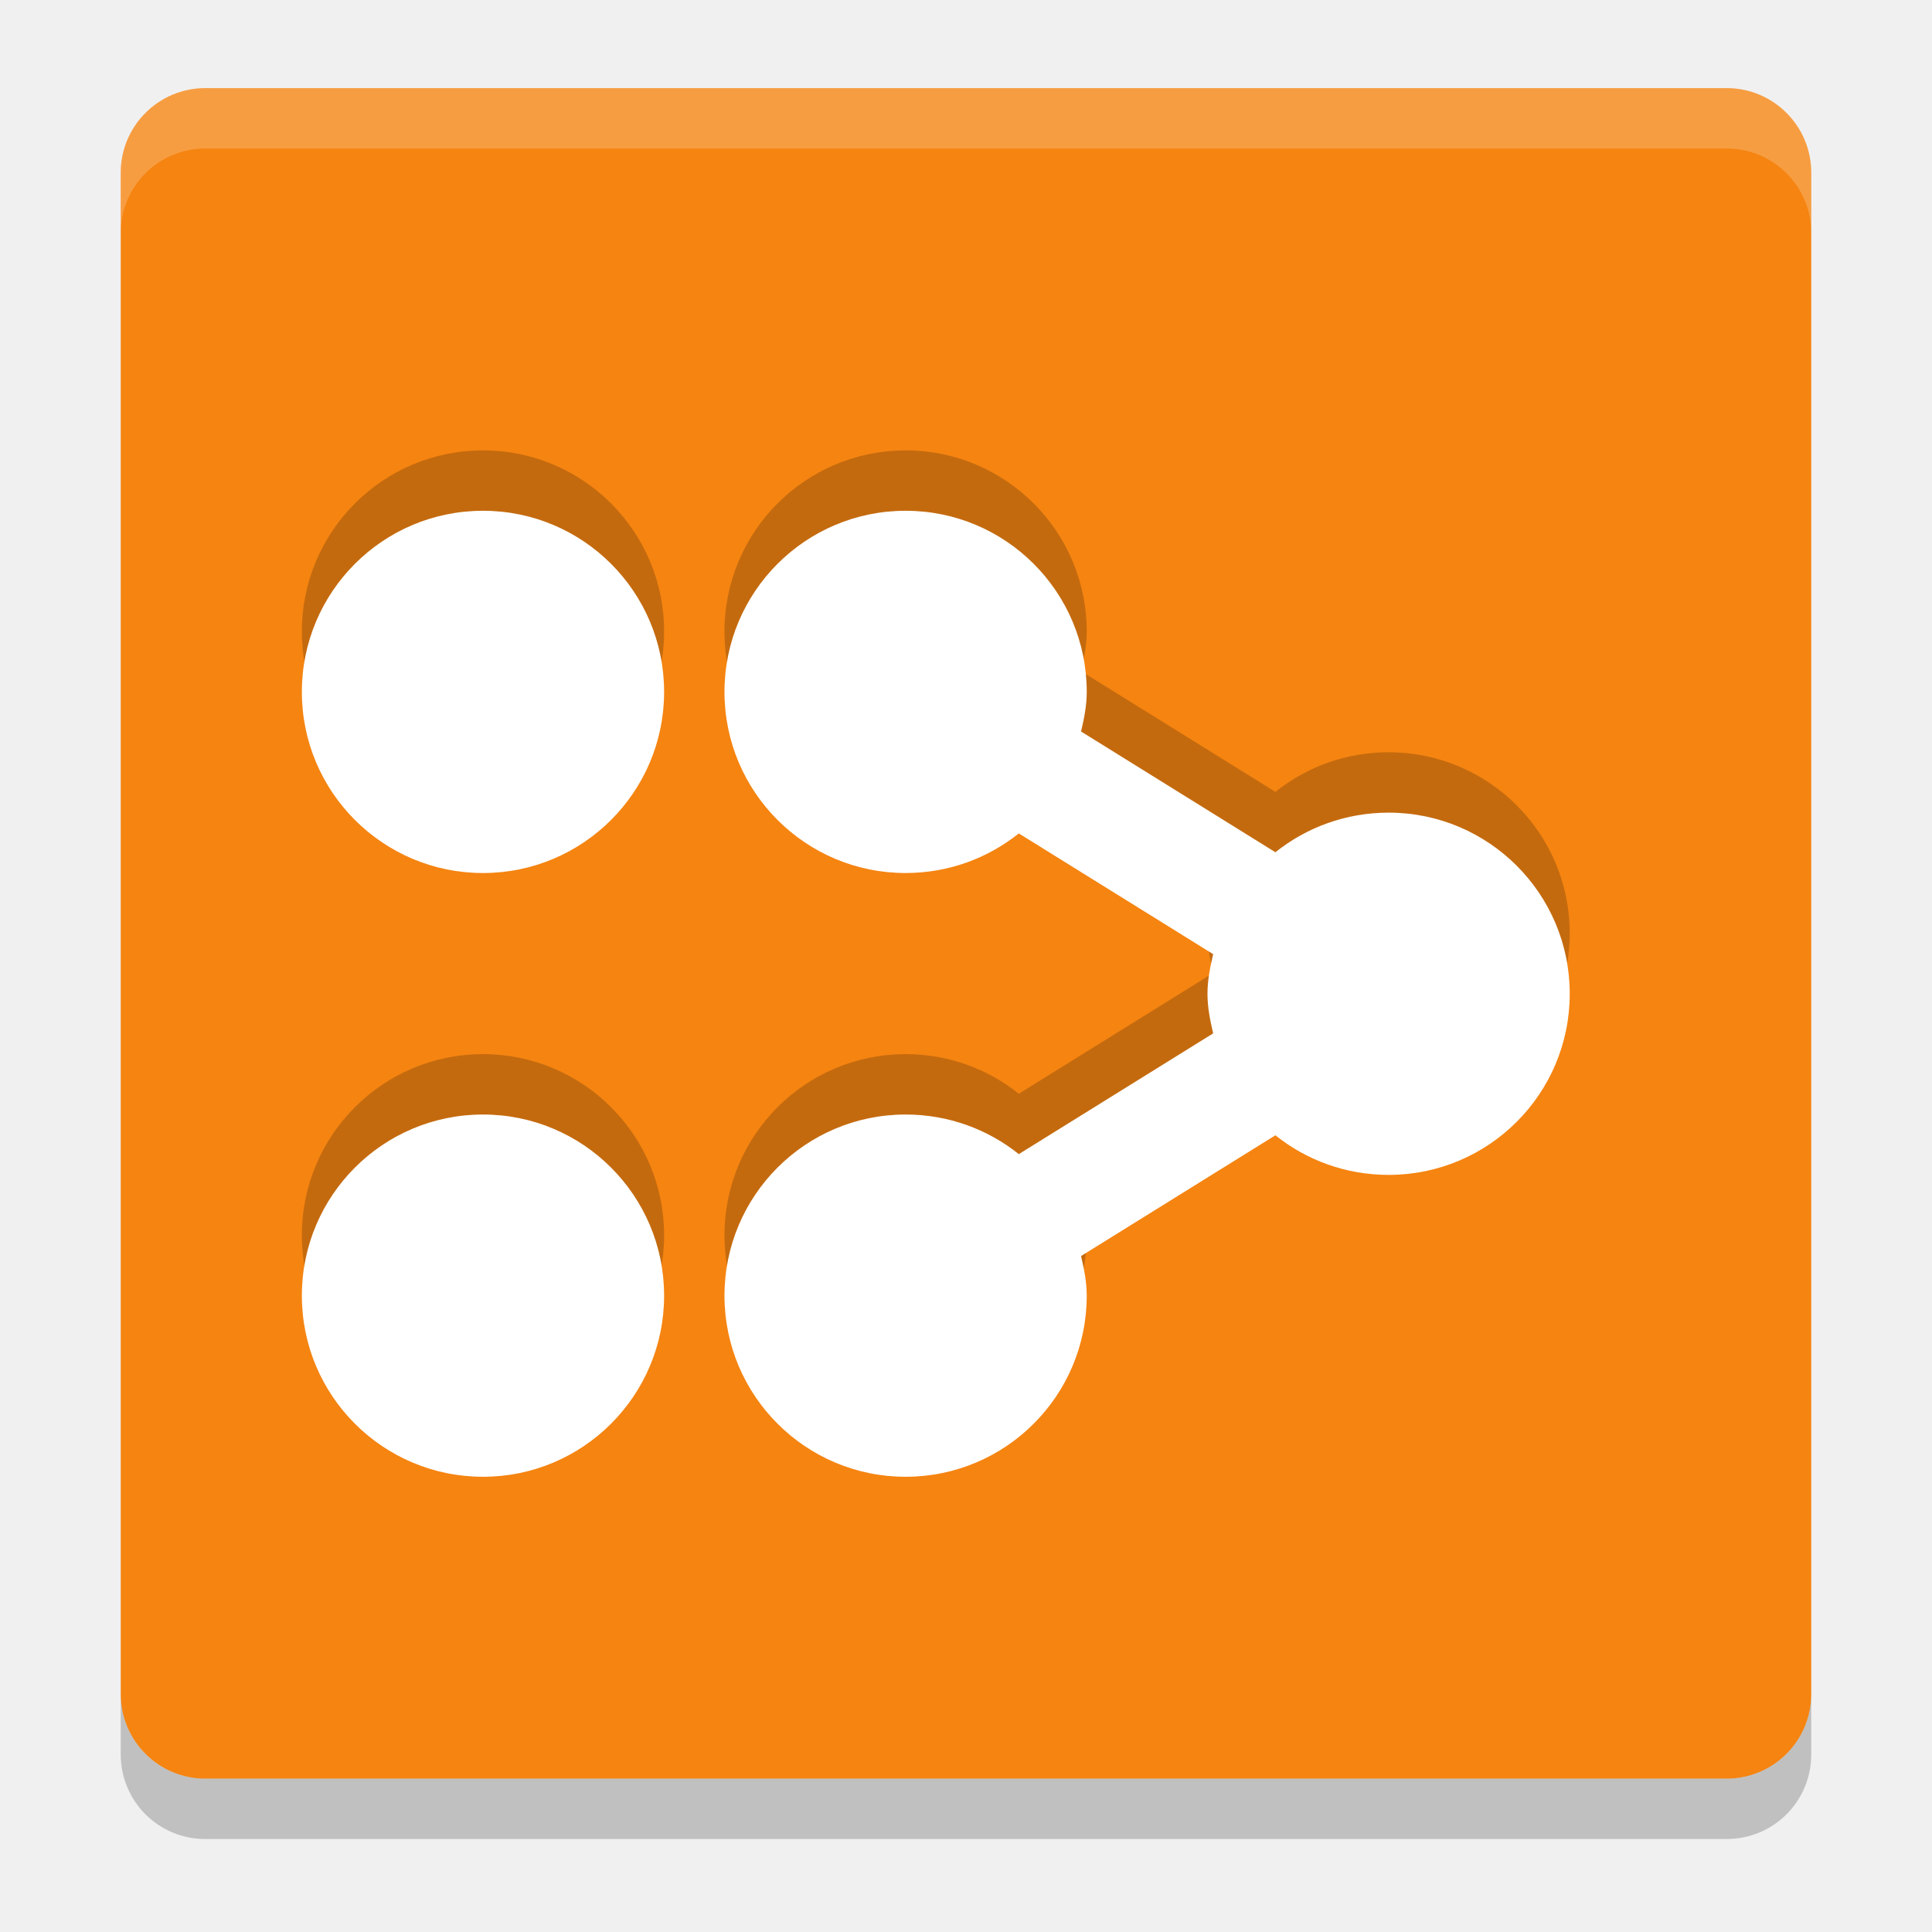
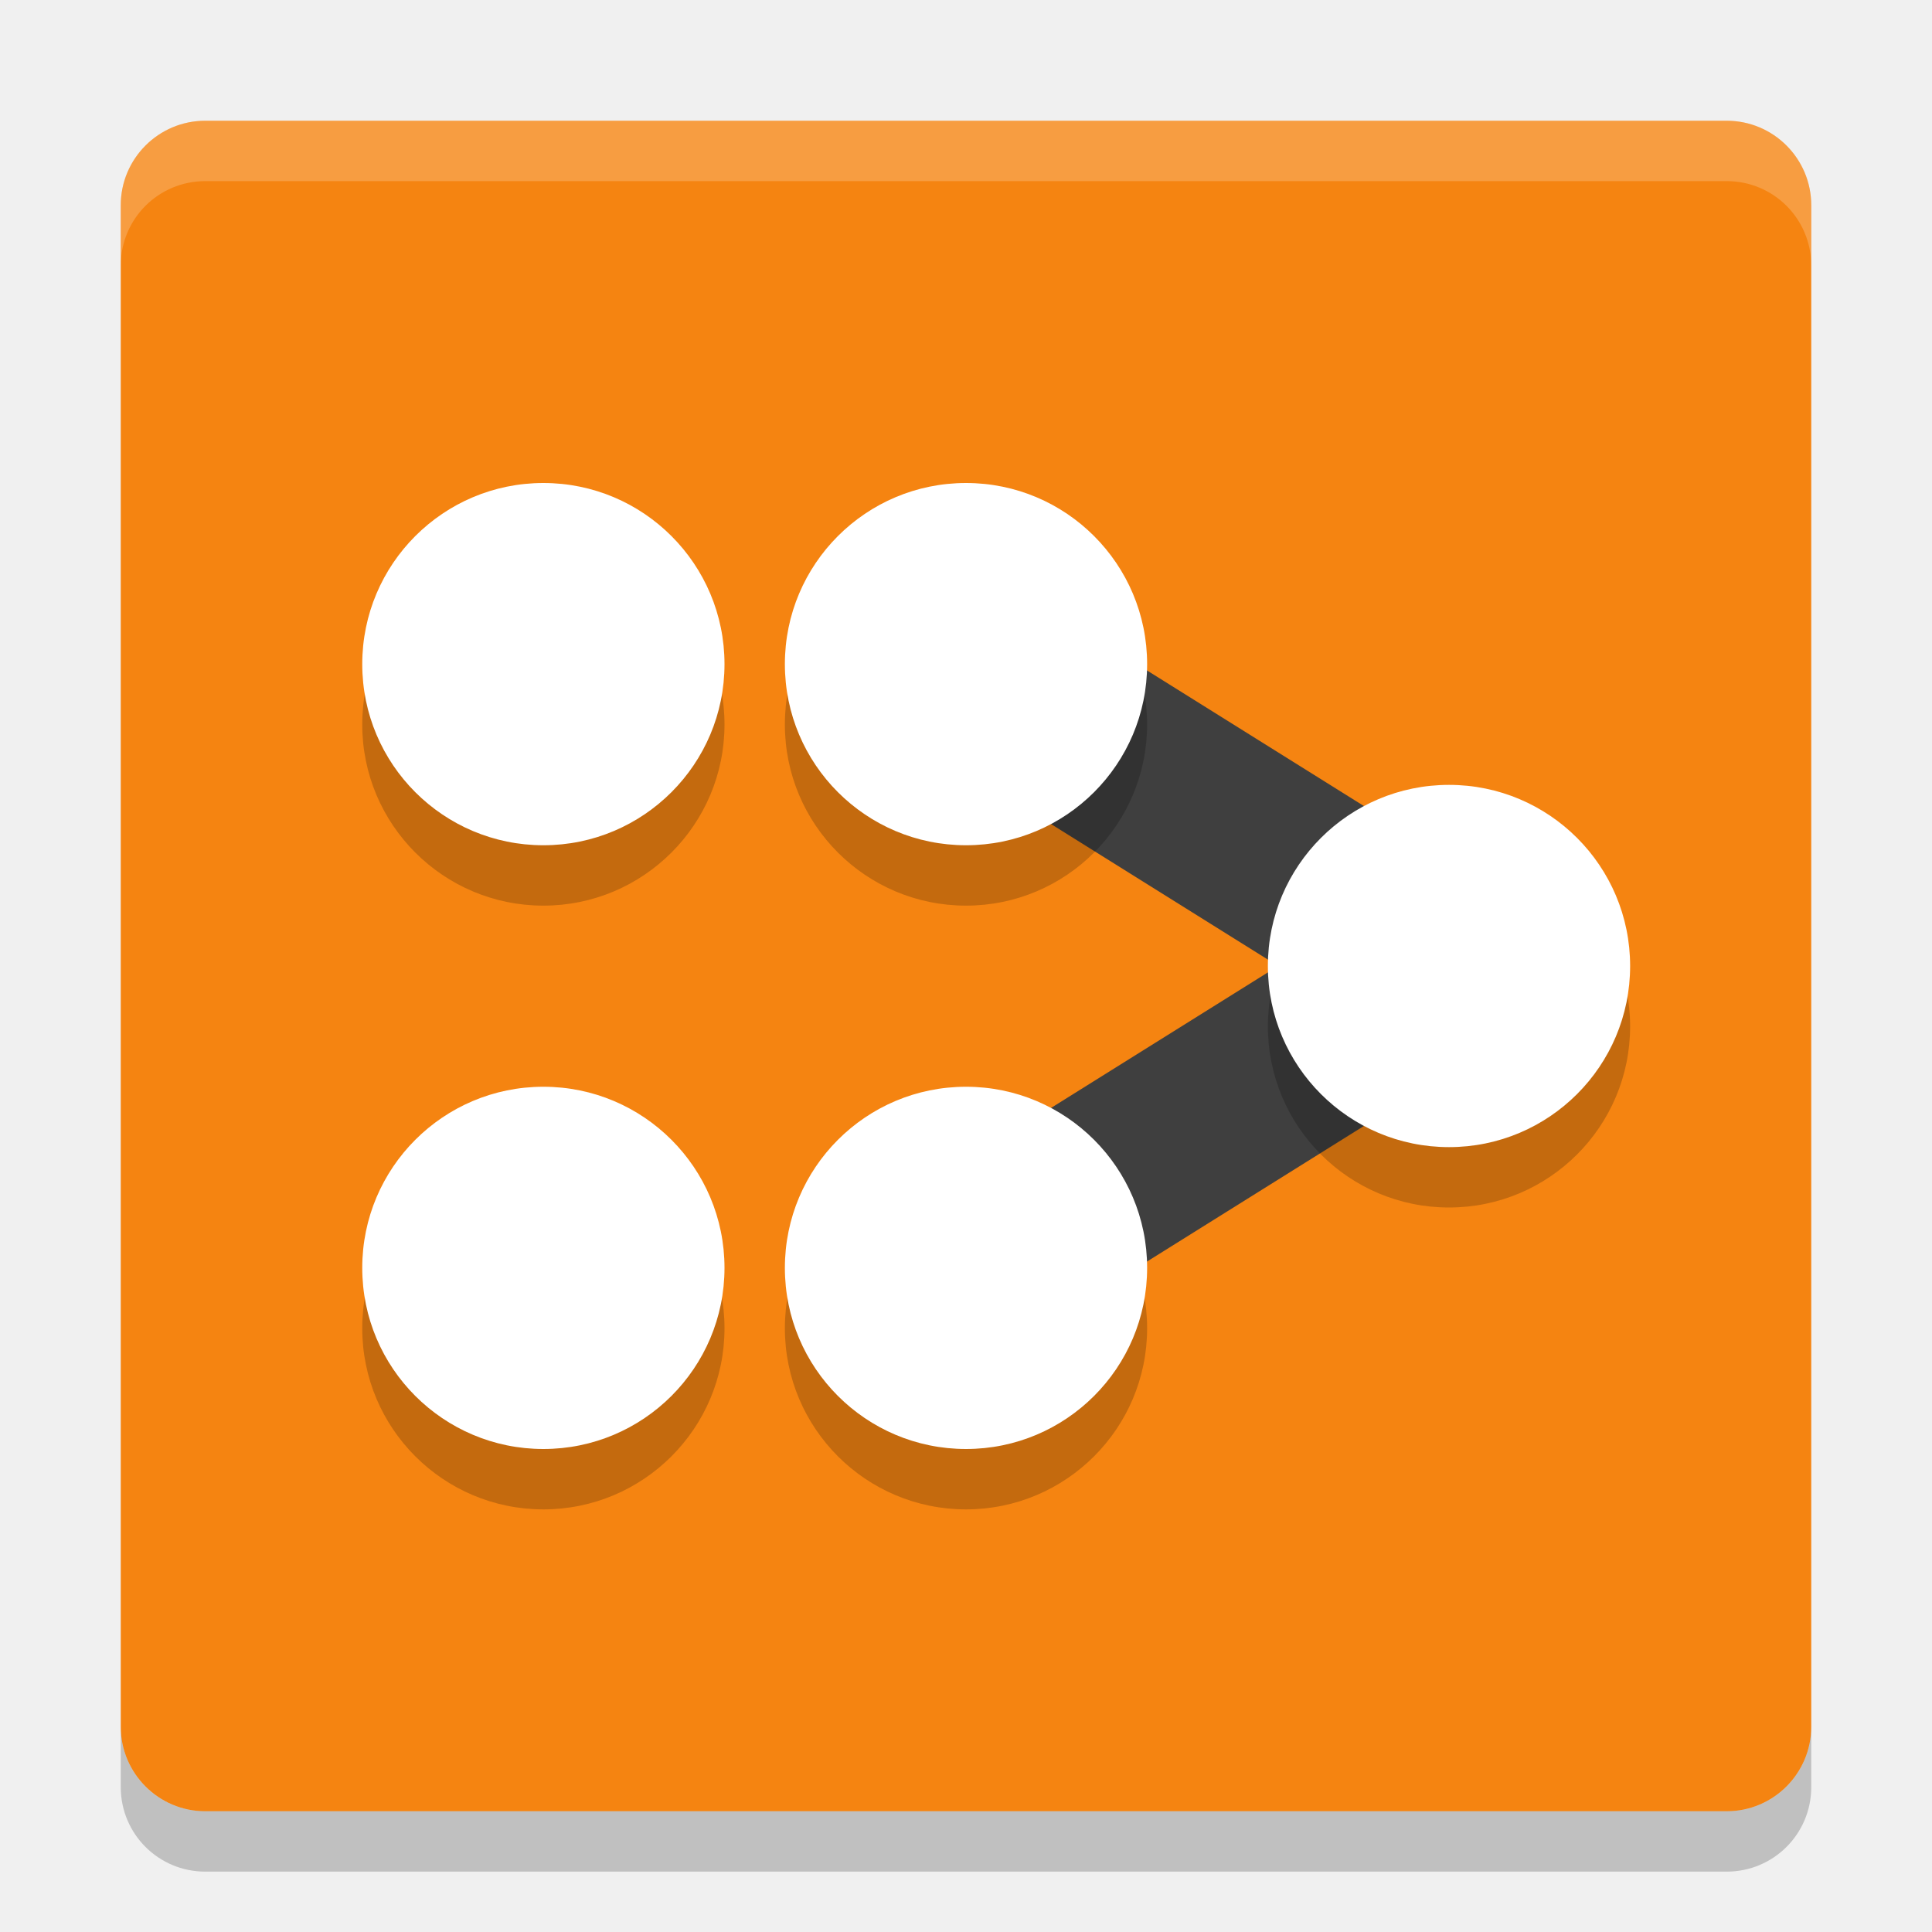
- <svg xmlns="http://www.w3.org/2000/svg" width="32" height="32" version="1.1" viewBox="0 0 32 32">
-   <g transform="translate(0,-1020.4)">
-     <g transform="matrix(4,0,0,4,-8e-4,922.36)">
-       <g transform="matrix(0.25,0,0,0.25,1.375e-4,24.375)">
-         <rect style="fill:#f58411" width="28" height="28" x="-30" y="-30" rx="1.4" ry="1.4" transform="matrix(0,-1,-1,0,0,0)" />
-         <path style="opacity:0.2;fill:#ffffff" d="M 3.4,2 C 2.625,2 2,2.625 2,3.4 V 4.4 C 2,3.625 2.625,3 3.4,3 H 28.6 C 29.375,3 30,3.625 30,4.4 V 3.4 C 30,2.625 29.375,2 28.6,2 Z" />
-         <path style="opacity:0.2" d="M 2,28.6 V 29.6 C 2,30.375 2.625,31 3.4,31 H 28.6 C 29.375,31 30,30.375 30,29.6 V 28.6 C 30,29.375 29.375,30 28.6,30 H 3.4 C 2.625,30 2,29.375 2,28.6 Z" />
-         <g transform="rotate(-180,15.5,16.5)">
-           <g style="opacity:0.2;enable-background:new" transform="translate(-620,-519)">
-             <path d="M 17,8 C 15.343,8 14,9.343 14,11 14,11.231 14.044,11.44 14.094,11.656 L 10.875,13.656 C 10.362,13.245 9.709,13 9,13 7.343,13 6,14.343 6,16 6,17.657 7.343,19 9,19 9.709,19 10.361,18.755 10.875,18.344 L 14.094,20.344 C 14.044,20.56 14,20.769 14,21 14,22.657 15.343,24 17,24 18.657,24 20,22.657 20,21 20,19.343 18.657,18 17,18 16.291,18 15.638,18.245 15.125,18.656 L 11.906,16.656 C 11.956,16.44 12,16.231 12,16 12,15.769 11.956,15.56 11.906,15.344 L 15.125,13.344 C 15.638,13.755 16.291,14 17,14 18.657,14 20,12.657 20,11 20,9.344 18.657,8 17,8 Z M 24,8 A 3,3 0 0 0 21,11 3,3 0 0 0 24,14 3,3 0 0 0 27,11 3,3 0 0 0 24,8 Z M 24,18 A 3,3 0 0 0 21,21 3,3 0 0 0 24,24 3,3 0 0 0 27,21 3,3 0 0 0 24,18 Z" transform="translate(619,520)" />
-           </g>
-           <g style="fill:#ffffff;enable-background:new" transform="translate(-620,-520)">
-             <path d="M 17,8 C 15.343,8 14,9.343 14,11 14,11.231 14.044,11.44 14.094,11.656 L 10.875,13.656 C 10.362,13.245 9.709,13 9,13 7.343,13 6,14.343 6,16 6,17.657 7.343,19 9,19 9.709,19 10.361,18.755 10.875,18.344 L 14.094,20.344 C 14.044,20.56 14,20.769 14,21 14,22.657 15.343,24 17,24 18.657,24 20,22.657 20,21 20,19.343 18.657,18 17,18 16.291,18 15.638,18.245 15.125,18.656 L 11.906,16.656 C 11.956,16.44 12,16.231 12,16 12,15.769 11.956,15.56 11.906,15.344 L 15.125,13.344 C 15.638,13.755 16.291,14 17,14 18.657,14 20,12.657 20,11 20,9.344 18.657,8 17,8 Z M 24,8 A 3,3 0 0 0 21,11 3,3 0 0 0 24,14 3,3 0 0 0 27,11 3,3 0 0 0 24,8 Z M 24,18 A 3,3 0 0 0 21,21 3,3 0 0 0 24,24 3,3 0 0 0 27,21 3,3 0 0 0 24,18 Z" transform="translate(619,520)" />
-           </g>
-         </g>
-       </g>
-     </g>
-   </g>
+ <svg xmlns="http://www.w3.org/2000/svg" width="32" height="32" version="1" id="svg2">
+   <defs id="defs20" />
+   <rect fill="#f58411" width="28" height="28" x="-30" y="-30" rx="1.4" ry="1.4" transform="matrix(0,-1,-1,0,0,0)" id="rect4" />
+   <path fill="#fff" opacity=".2" d="m3.4 2c-0.776 0-1.4 0.625-1.4 1.4v1c0-0.776 0.625-1.4 1.4-1.4h25.2c0.775 0 1.4 0.625 1.4 1.4v-1c0-0.776-0.625-1.4-1.4-1.4h-25.2z" id="path6" />
+   <path opacity=".2" d="m2 28.6v1c0 0.775 0.625 1.4 1.4 1.4h25.2c0.775 0 1.4-0.625 1.4-1.4v-1c0 0.775-0.625 1.4-1.4 1.4h-25.2c-0.775 0-1.4-0.625-1.4-1.4z" id="path8" />
+   <path style="fill:none;fill-rule:evenodd;stroke:#3f3f3f;stroke-width:3;stroke-linecap:butt;stroke-linejoin:miter;stroke-opacity:1;stroke-miterlimit:4;stroke-dasharray:none" d="m 16,11 8,5 -8,5" id="path4173" />
+   <path id="path4176" d="m 9,9 a 3,3 0 0 0 -3,3 3,3 0 0 0 3,3 3,3 0 0 0 3,-3 3,3 0 0 0 -3,-3 z m 7,0 a 3,3 0 0 0 -3,3 3,3 0 0 0 3,3 3,3 0 0 0 3,-3 3,3 0 0 0 -3,-3 z m 8,5 a 3,3 0 0 0 -3,3 3,3 0 0 0 3,3 3,3 0 0 0 3,-3 3,3 0 0 0 -3,-3 z M 9,19 a 3,3 0 0 0 -3,3 3,3 0 0 0 3,3 3,3 0 0 0 3,-3 3,3 0 0 0 -3,-3 z m 7,0 a 3,3 0 0 0 -3,3 3,3 0 0 0 3,3 3,3 0 0 0 3,-3 3,3 0 0 0 -3,-3 z" style="opacity:0.2;fill:#000000" />
+   <path style="fill:#ffffff;opacity:1" d="M 9 8 A 3 3 0 0 0 6 11 A 3 3 0 0 0 9 14 A 3 3 0 0 0 12 11 A 3 3 0 0 0 9 8 z M 16 8 A 3 3 0 0 0 13 11 A 3 3 0 0 0 16 14 A 3 3 0 0 0 19 11 A 3 3 0 0 0 16 8 z M 24 13 A 3 3 0 0 0 21 16 A 3 3 0 0 0 24 19 A 3 3 0 0 0 27 16 A 3 3 0 0 0 24 13 z M 9 18 A 3 3 0 0 0 6 21 A 3 3 0 0 0 9 24 A 3 3 0 0 0 12 21 A 3 3 0 0 0 9 18 z M 16 18 A 3 3 0 0 0 13 21 A 3 3 0 0 0 16 24 A 3 3 0 0 0 19 21 A 3 3 0 0 0 16 18 z " id="path4169" />
</svg>
